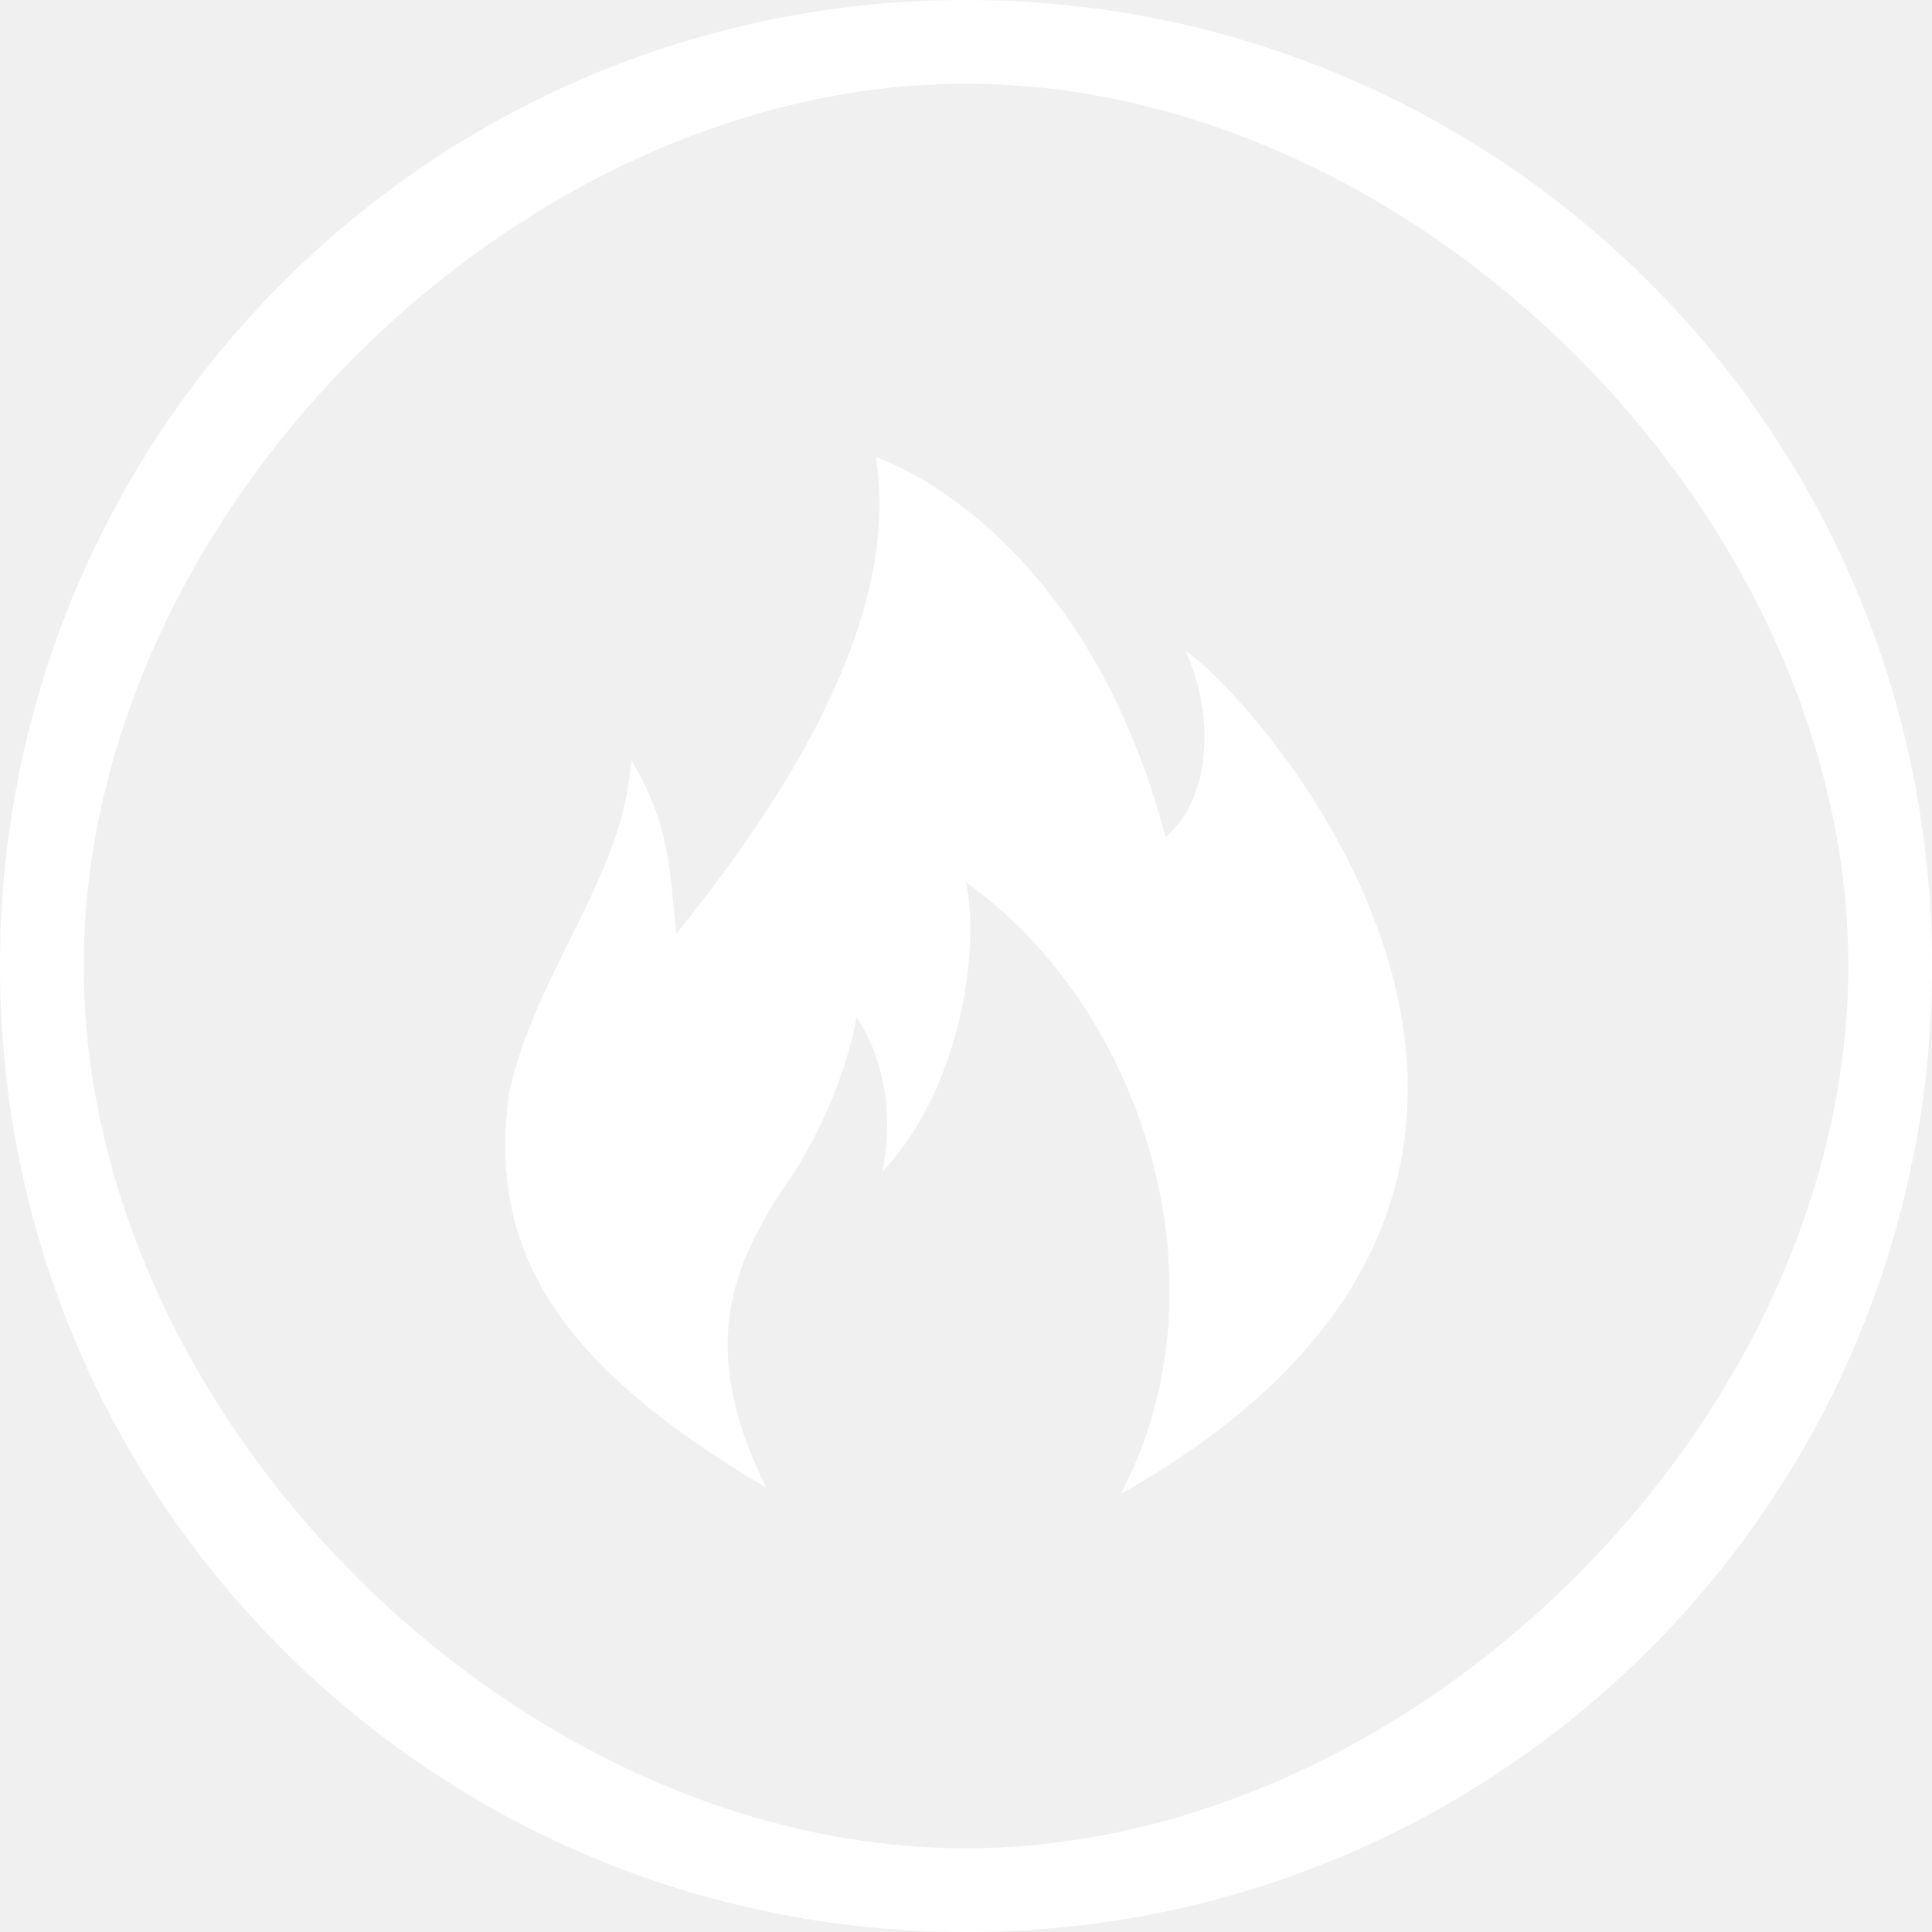
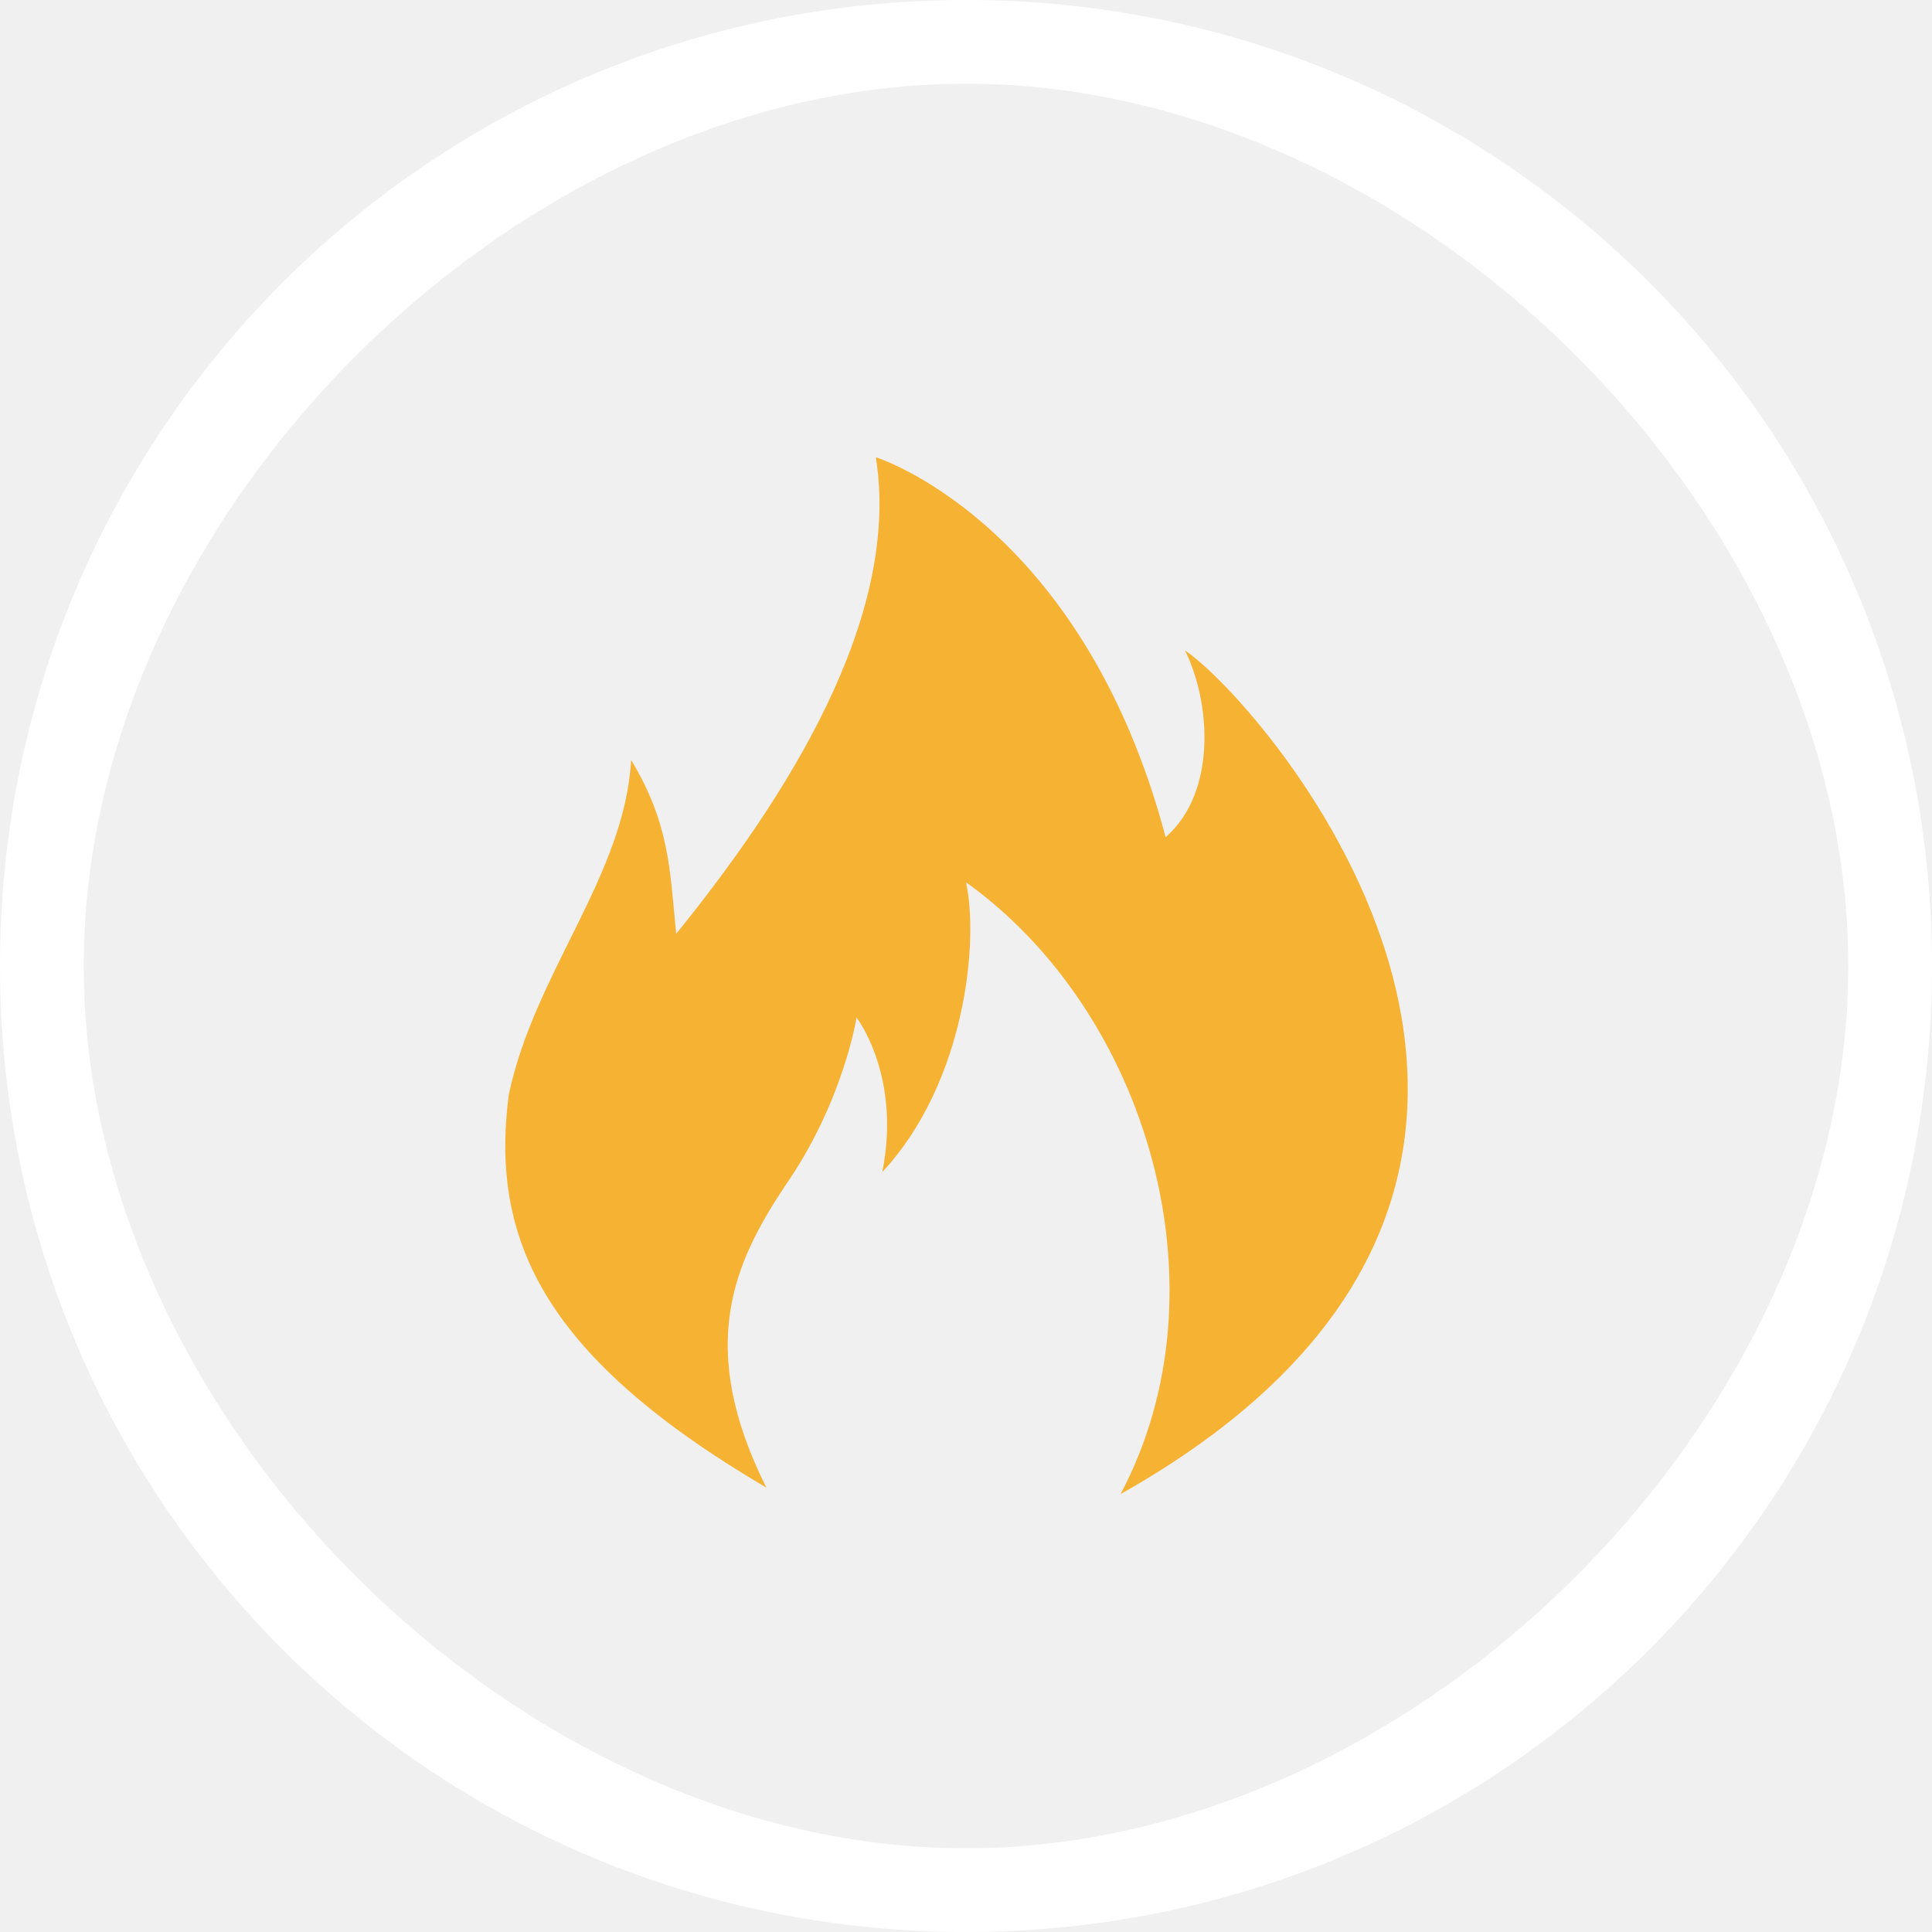
- <svg xmlns="http://www.w3.org/2000/svg" version="1.1" id="Layer_1" x="0px" y="0px" viewBox="0 0 30 30" style="enable-background:new 0 0 30 30;" xml:space="preserve">
+ <svg xmlns="http://www.w3.org/2000/svg" version="1.1" id="Layer_1" x="0px" y="0px" viewBox="-34 136 30 30" style="enable-background:new -34 136 30 30;" xml:space="preserve">
  <style type="text/css">
	.st0{fill:#FFFFFF;}
+ 	.st1{fill:#F5B233;}
</style>
  <g>
-     <path class="st0" d="M15,0C6.7,0,0,6.7,0,15s6.7,15,15,15s15-6.7,15-15S23.3,0,15,0z M15,28.7C8,28.7,1.3,22,1.3,15S8,1.3,15,1.3   S28.7,8,28.7,15S22,28.7,15,28.7z" />
+     <path class="st0" d="M-19,136c-8.3,0-15,6.7-15,15s6.7,15,15,15s15-6.7,15-15S-10.7,136-19,136z M-19,164.7   c-7,0-13.7-6.7-13.7-13.7s6.7-13.7,13.7-13.7S-5.3,144-5.3,151S-12,164.7-19,164.7z" />
    <g>
-       <path class="st0" d="M11.9,23.1c-1.1-2.2-0.5-3.5,0.3-4.7c0.9-1.3,1.1-2.6,1.1-2.6s0.7,0.9,0.4,2.4c1.3-1.4,1.5-3.6,1.3-4.5    c2.8,2,4.1,6.3,2.4,9.5c8.7-4.9,2.2-12.3,1-13.1c0.4,0.8,0.5,2.2-0.3,2.9c-1.3-4.9-4.5-5.9-4.5-5.9c0.4,2.5-1.4,5.3-3.1,7.4    c-0.1-1-0.1-1.7-0.7-2.7c-0.1,1.8-1.5,3.3-1.9,5.2C7.6,19.3,8.5,21.1,11.9,23.1z" />
+       <path class="st1" d="M-22.1,159.1c-1.1-2.2-0.5-3.5,0.3-4.7c0.9-1.3,1.1-2.6,1.1-2.6s0.7,0.9,0.4,2.4c1.3-1.4,1.5-3.6,1.3-4.5    c2.8,2,4.1,6.3,2.4,9.5c8.7-4.9,2.2-12.3,1-13.1c0.4,0.8,0.5,2.2-0.3,2.9c-1.3-4.9-4.5-5.9-4.5-5.9c0.4,2.5-1.4,5.3-3.1,7.4    c-0.1-1-0.1-1.7-0.7-2.7c-0.1,1.8-1.5,3.3-1.9,5.2C-26.4,155.3-25.5,157.1-22.1,159.1z" />
    </g>
  </g>
</svg>
